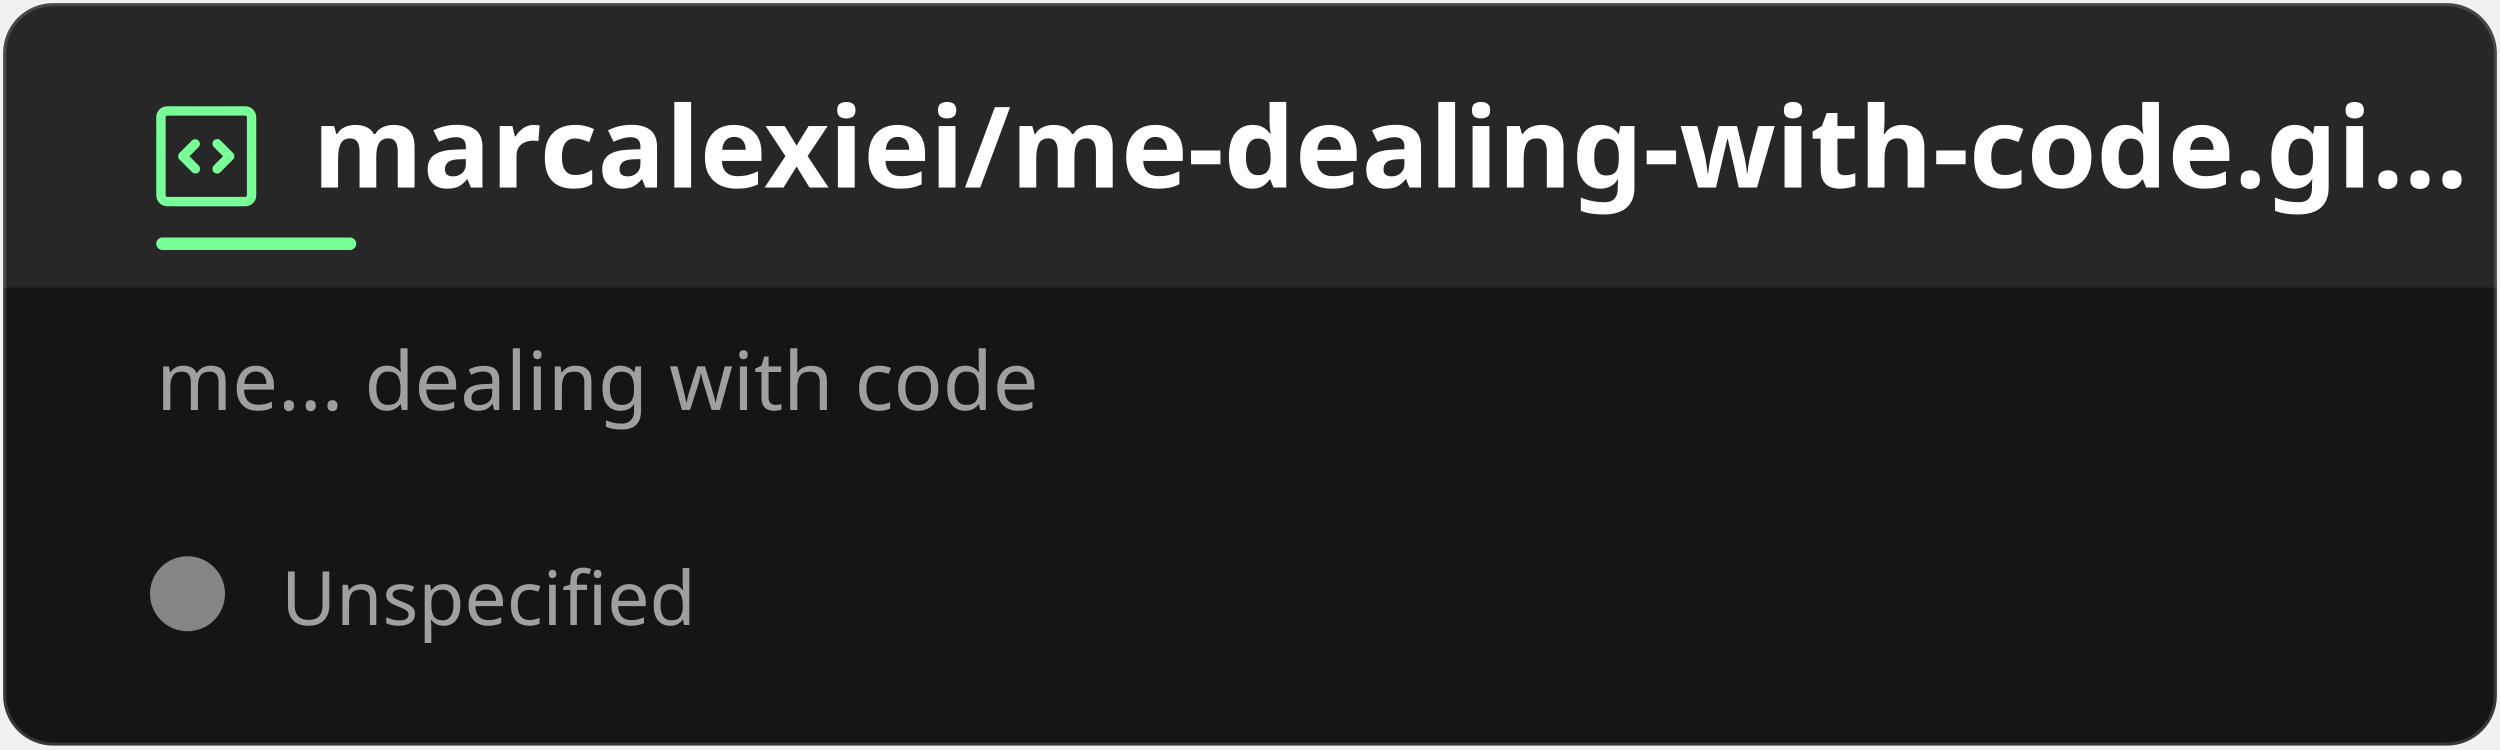
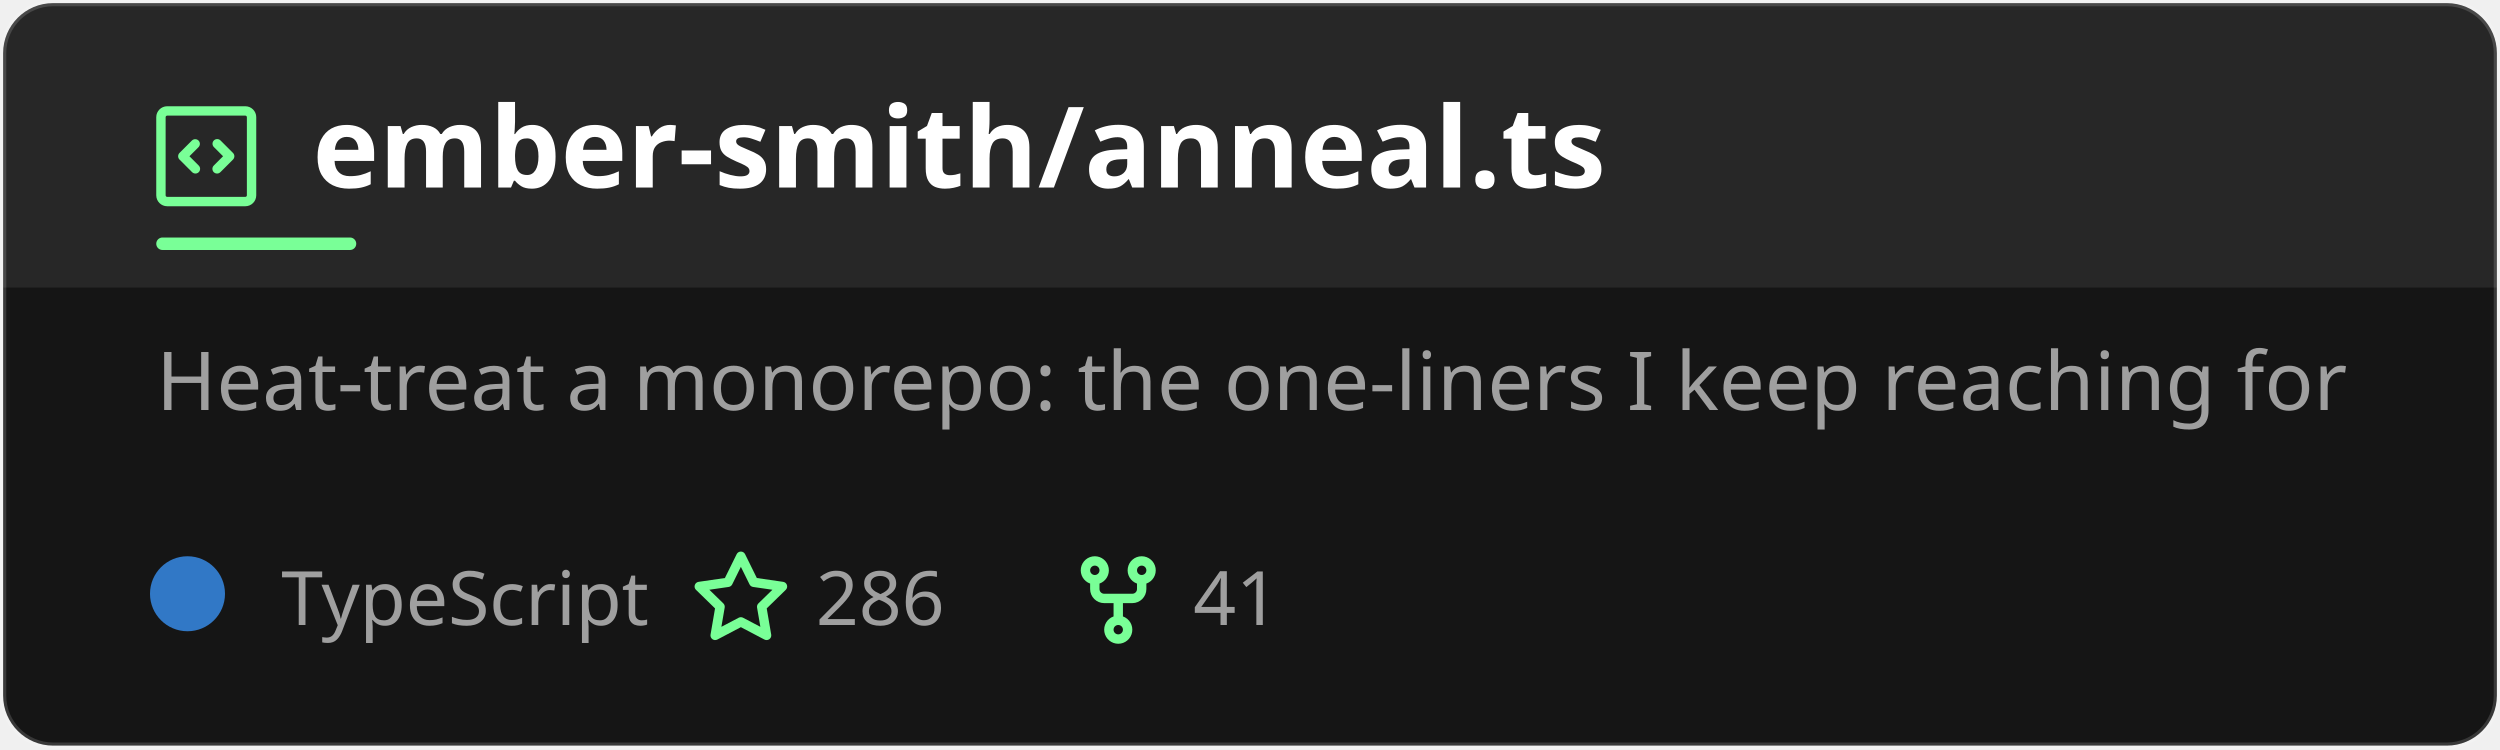
<svg xmlns="http://www.w3.org/2000/svg" width="400" height="120" viewBox="0 0 400 120" fill="none" role="img" aria-labelledby="title-id desc-id">
  <style>
    .header {
      font: 600 18px 'Segoe UI', Ubuntu, "Helvetica Neue", Sans-Serif;
      fill: #fff;
      animation: fadeInAnimation 0.8s ease-in-out forwards;
    }
    /* The icon reads against the title rather than with it, so it keeps its own color. */
    .title-icon {
      fill: #79ff97;
      animation: fadeInAnimation 0.8s ease-in-out forwards;
    }
    .title-accent {
      fill: #79ff97;
      animation: fadeInAnimation 0.8s ease-in-out forwards;
    }
    .title-band {
      fill: #fff;
      opacity: 0.08;
    }
    @supports(-moz-appearance: auto) {
      /* Selector detects Firefox */
      .header {
        font-size: 15.5px;
      }
    }
    .description {
      font: 400 13px 'Segoe UI', Ubuntu, "Helvetica Neue", Sans-Serif;
      fill: #9f9f9f;
    }
    .gray {
      font: 400 12px 'Segoe UI', Ubuntu, "Helvetica Neue", Sans-Serif;
      fill: #9f9f9f;
    }
    .icon {
      fill: #79ff97;
    }
    /* Animations */
    @keyframes scaleInAnimation {
      from {
        transform: translate(-5px, 5px) scale(0);
      }
      to {
        transform: translate(-5px, 5px) scale(1);
      }
    }
    @keyframes fadeInAnimation {
      from {
        opacity: 0;
      }
      to {
        opacity: 1;
      }
    }
    @media (prefers-reduced-motion: reduce) {
      * {
        animation-duration: 0s !important;
        animation-delay: 0s !important;
      }
    }
  </style>
  <rect data-testid="card-bg" class="card-bg" x="0.5" y="0.5" rx="8" height="99%" stroke="#ffffff26" width="399" fill="#151515" stroke-opacity="1" />
  <path data-testid="title-band" class="title-band" d="M0.5 8.5a8 8 0 0 1 8 -8h383a8 8 0 0 1 8 8v37.5h-399z" />
  <g data-testid="card-title" transform="translate(25, 30)">
    <g>
      <svg class="title-icon" x="0" y="-13" viewBox="0 0 16 16" version="1.1" width="16" height="16">
        <path fill-rule="evenodd" d="M0 1.75C0 .784.784 0 1.75 0h12.5C15.216 0 16 .784 16 1.75v12.5A1.75 1.75 0 0 1 14.25 16H1.75A1.75 1.75 0 0 1 0 14.25Zm1.75-.25a.25.25 0 0 0-.25.25v12.5c0 .138.112.25.25.25h12.5a.25.25 0 0 0 .25-.25V1.75a.25.25 0 0 0-.25-.25Zm7.47 3.97a.75.75 0 0 1 1.06 0l2 2a.75.75 0 0 1 0 1.06l-2 2a.749.749 0 0 1-1.275-.326.749.749 0 0 1 .215-.734L10.69 8 9.22 6.53a.75.75 0 0 1 0-1.06ZM6.78 6.53 5.31 8l1.47 1.47a.749.749 0 0 1-.326 1.275.749.749 0 0 1-.734-.215l-2-2a.75.75 0 0 1 0-1.06l2-2a.751.751 0 0 1 1.042.018.751.751 0 0 1 .018 1.042Z" />
      </svg>
    </g>
    <g transform="translate(25, 0)">
-       <text x="0" y="0" class="header" data-testid="header">marcalexiei/me-dealing-with-code.gi...</text>
+       <text x="0" y="0" class="header" data-testid="header">ember-smith/anneal.ts</text>
    </g>
    <rect data-testid="title-accent" class="title-accent" x="0" y="8" width="32" height="2" rx="1" />
  </g>
  <g data-testid="main-card-body" transform="translate(0, 55)">
    <text class="description" x="25" y="-5">
-       <tspan dy="1.2em" x="25">me... dealing with code</tspan>
+       <tspan dy="1.2em" x="25">Heat-treat a monorepo: the one-liners I keep reaching for</tspan>
    </text>
    <g transform="translate(30, 45)">
-       <g data-testid="primary-lang">
-         <circle data-testid="lang-color" cx="0" cy="-5" r="6" fill="#858585" />
-         <text data-testid="lang-name" class="gray" x="15">Unspecified</text>
+       <g>
+         <g data-testid="primary-lang">
+           <circle data-testid="lang-color" cx="0" cy="-5" r="6" fill="#3178c6" />
+           <text data-testid="lang-name" class="gray" x="15">TypeScript</text>
+         </g>
+       </g>
+       <g transform="translate(80.54, 0)">
+         <g>
+           <svg class="icon" y="-12" viewBox="0 0 16 16" version="1.1" width="16" height="16">
+             <path fill-rule="evenodd" d="M8 .25a.75.75 0 01.673.418l1.882 3.815 4.21.612a.75.75 0 01.416 1.279l-3.046 2.97.719 4.192a.75.75 0 01-1.088.791L8 12.347l-3.766 1.98a.75.75 0 01-1.088-.79l.72-4.194L.818 6.374a.75.75 0 01.416-1.28l4.21-.611L7.327.668A.75.75 0 018 .25zm0 2.445L6.615 5.5a.75.75 0 01-.564.41l-3.097.45 2.24 2.184a.75.75 0 01.216.664l-.528 3.084 2.769-1.456a.75.75 0 01.698 0l2.77 1.456-.53-3.084a.75.75 0 01.216-.664l2.24-2.183-3.096-.45a.75.75 0 01-.564-.41L8 2.694v.001z" />
+           </svg>
+         </g>
+         <g transform="translate(20, 0)">
+           <text data-testid="starsCount" class="gray">286</text>
+         </g>
+       </g>
+       <g transform="translate(140.92, 0)">
+         <g>
+           <svg class="icon" y="-12" viewBox="0 0 16 16" version="1.1" width="16" height="16">
+             <path fill-rule="evenodd" d="M5 3.25a.75.75 0 11-1.5 0 .75.75 0 011.5 0zm0 2.122a2.25 2.25 0 10-1.5 0v.878A2.25 2.25 0 005.75 8.5h1.5v2.128a2.251 2.251 0 101.5 0V8.5h1.5a2.25 2.25 0 002.25-2.25v-.878a2.25 2.25 0 10-1.5 0v.878a.75.75 0 01-.75.75h-4.5A.75.75 0 015 6.25v-.878zm3.75 7.378a.75.75 0 11-1.5 0 .75.75 0 011.5 0zm3-8.75a.75.75 0 100-1.5.75.75 0 000 1.5z" />
+           </svg>
+         </g>
+         <g transform="translate(20, 0)">
+           <text data-testid="forksCount" class="gray">41</text>
+         </g>
      </g>
    </g>
  </g>
</svg>
